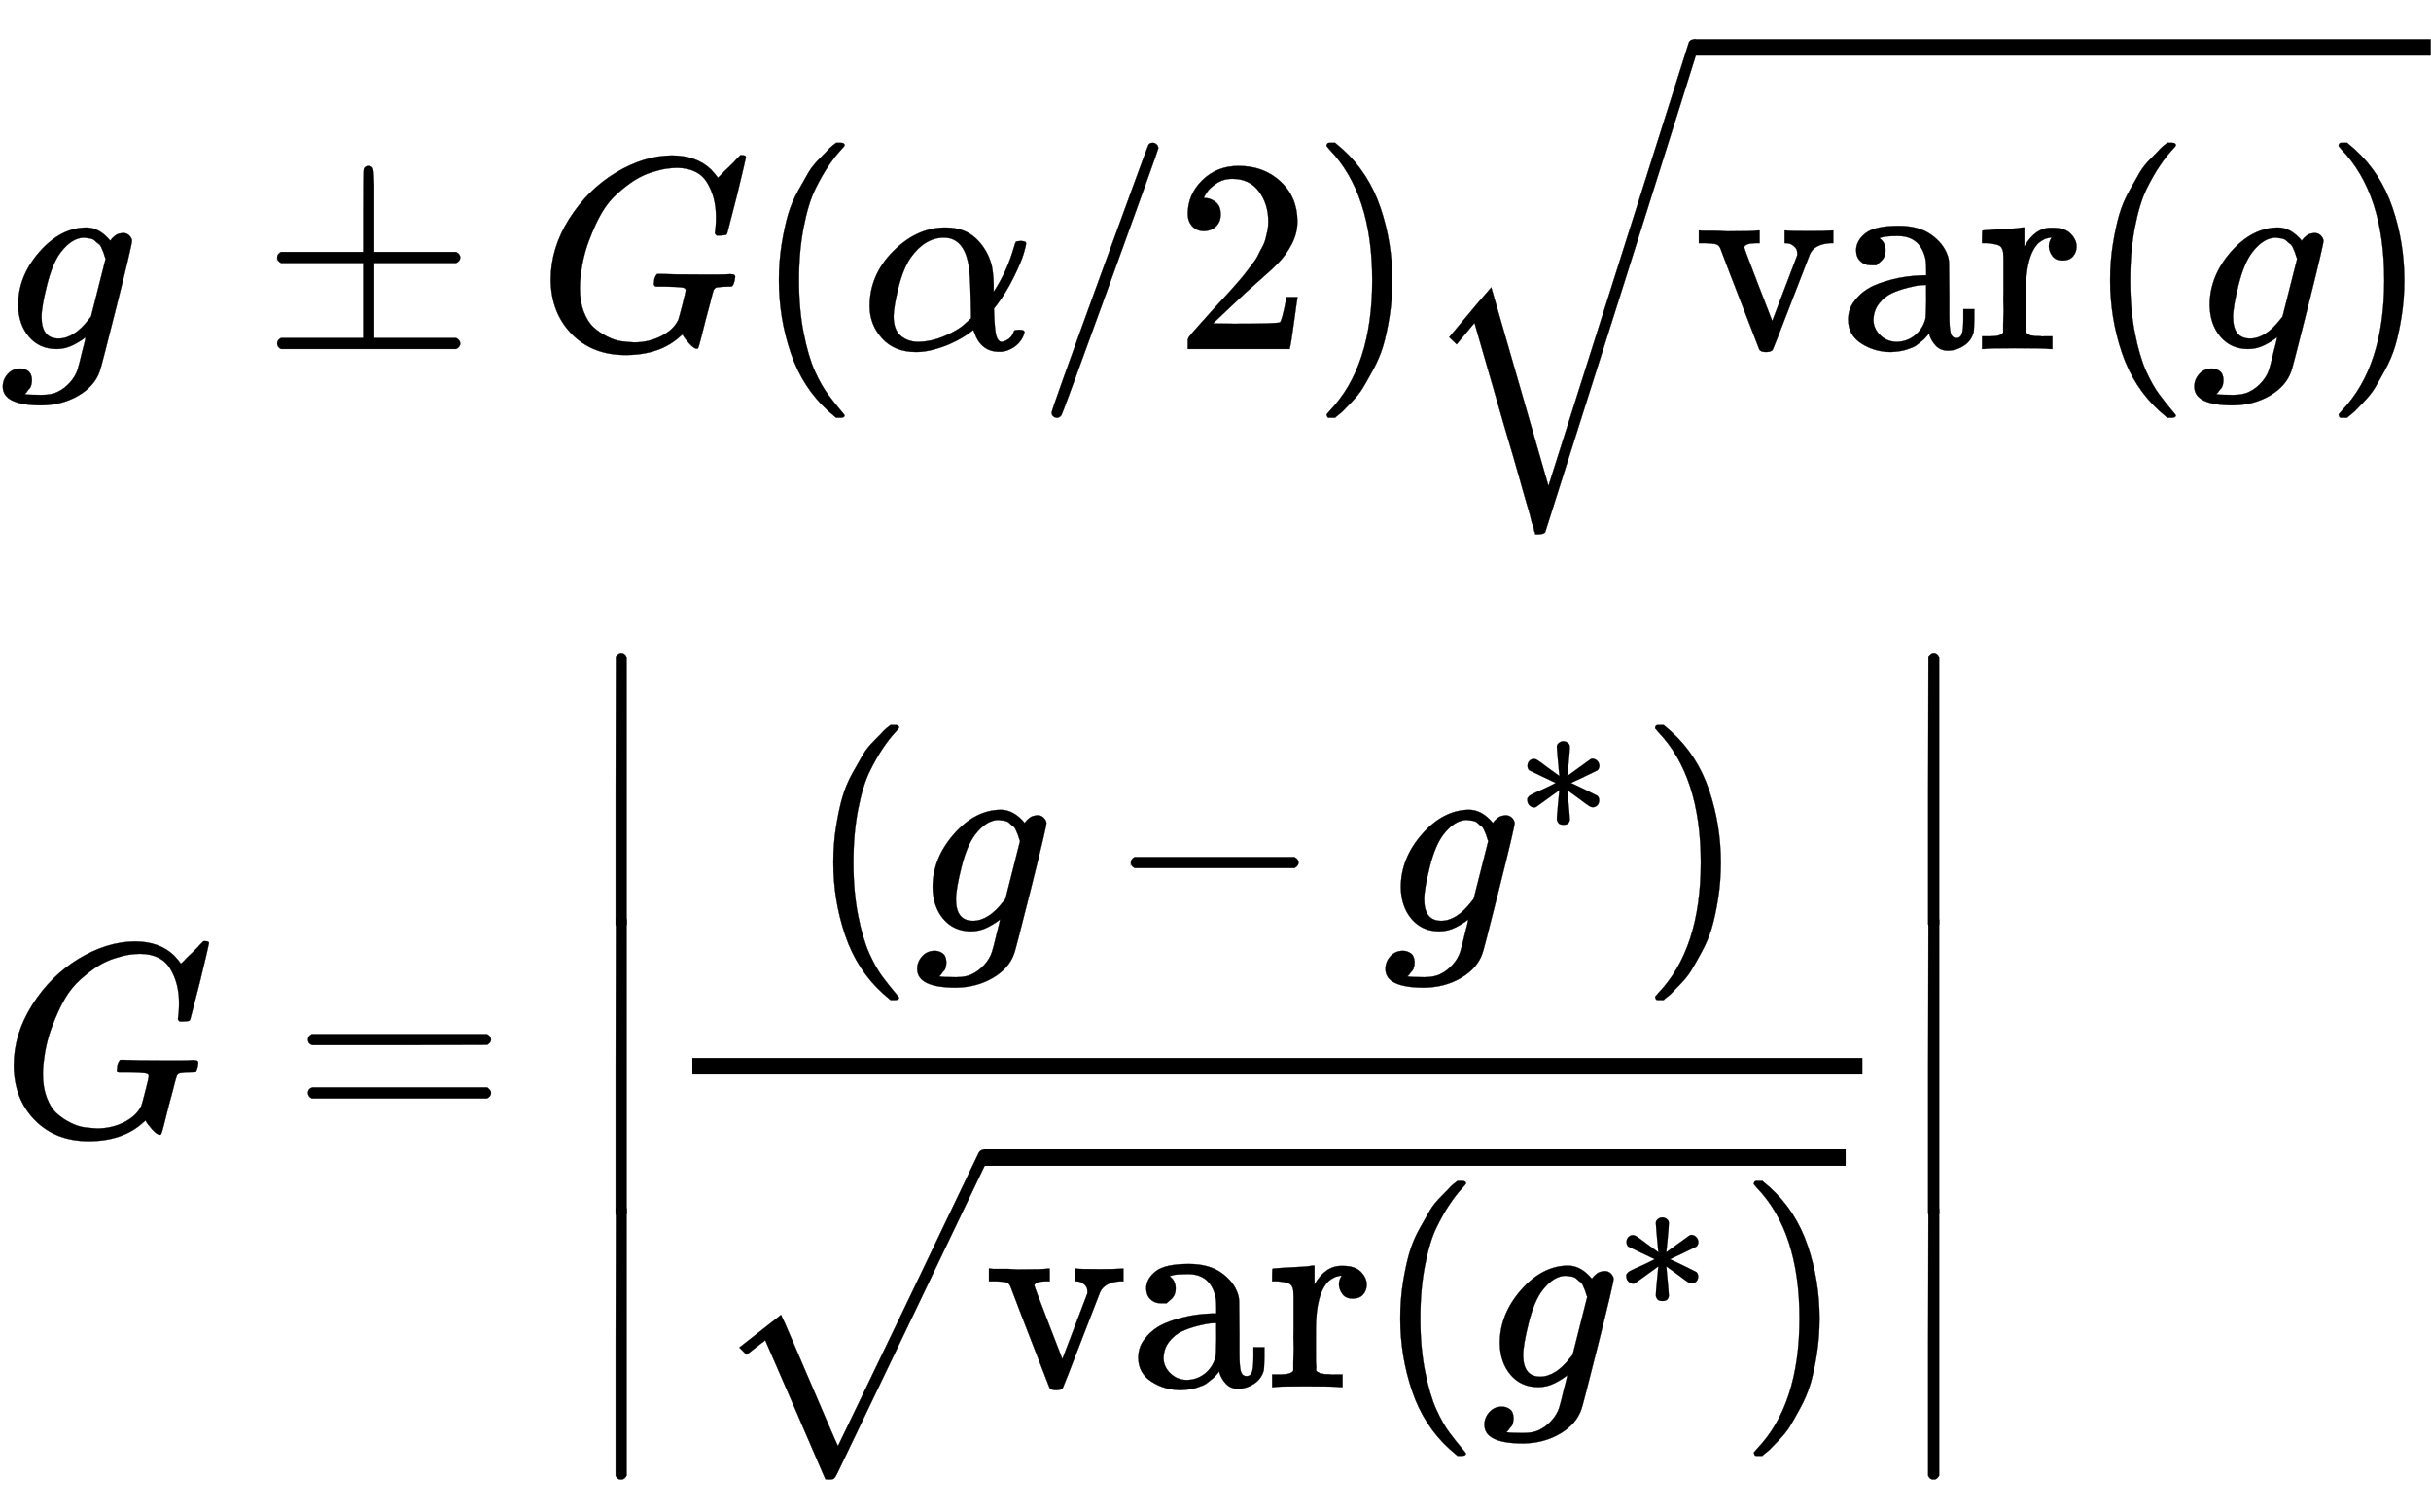
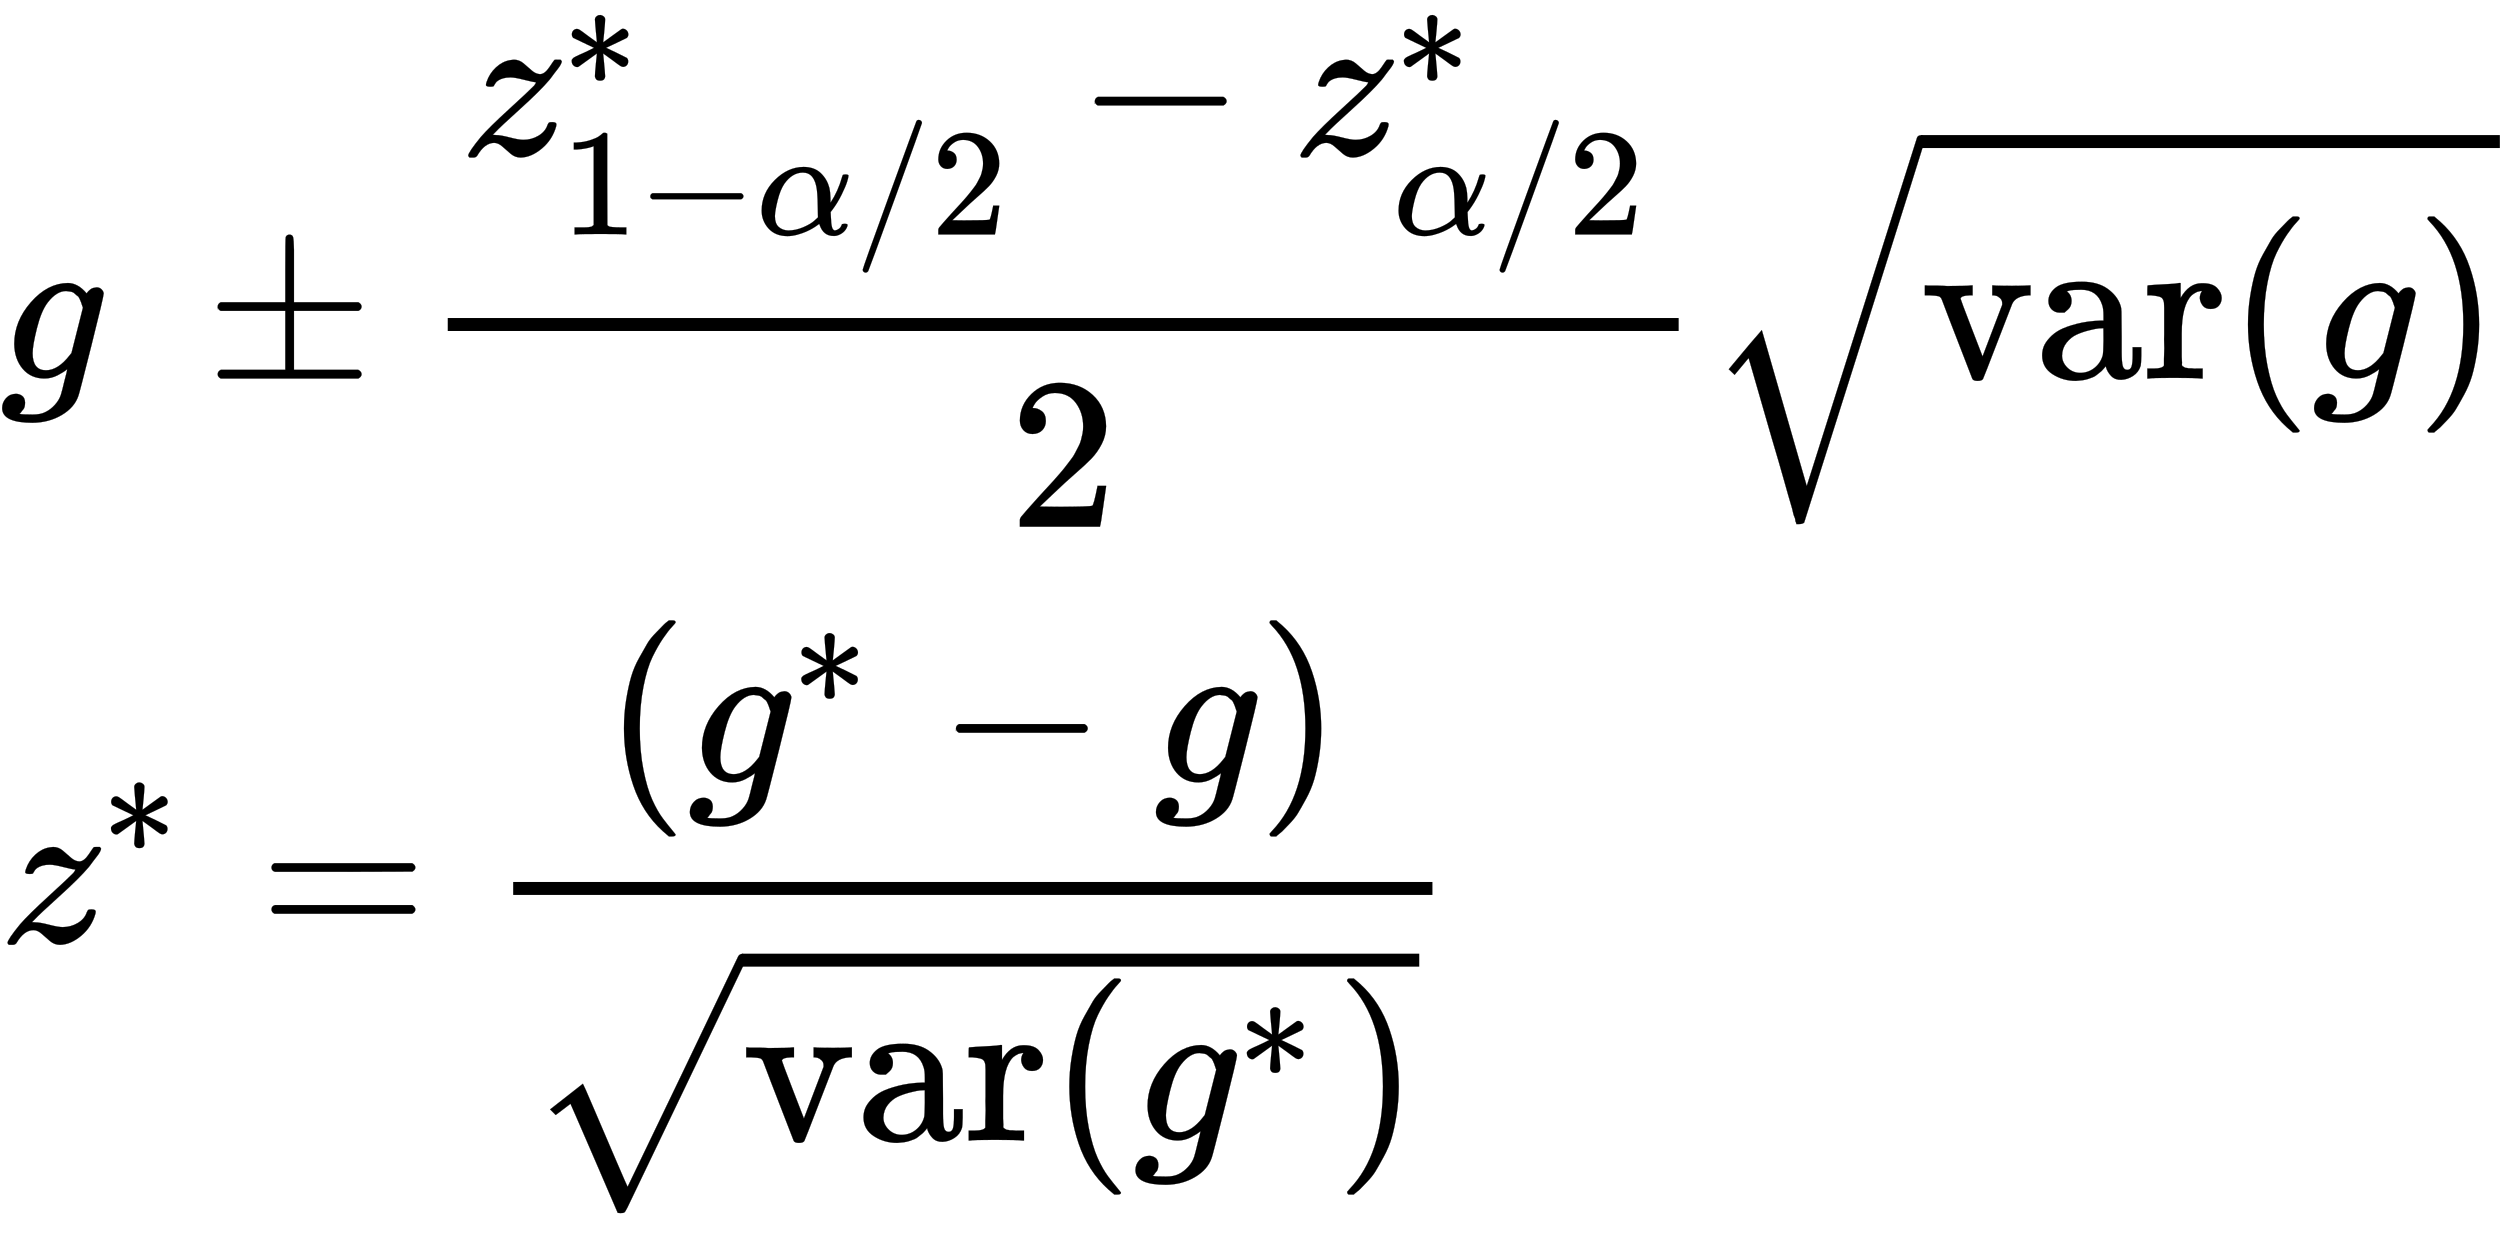
- <svg xmlns="http://www.w3.org/2000/svg" xmlns:xlink="http://www.w3.org/1999/xlink" role="img" aria-hidden="true" style="vertical-align: -9.81ex;font-size: 10pt;font-family: 'Microsoft Sans Serif';color: Black;" viewBox="0 -1269.5 8841.9 5496.6" focusable="false" width="20.536ex" height="12.766ex">
+ <svg xmlns="http://www.w3.org/2000/svg" xmlns:xlink="http://www.w3.org/1999/xlink" role="img" aria-hidden="true" style="vertical-align: -9.25ex;font-size: 10pt;font-family: 'Microsoft Sans Serif';color: Black;" viewBox="0 -1752.4 11574.7 5738" focusable="false" width="26.883ex" height="13.327ex">
  <defs id="MathJax_SVG_glyphs">
    <path id="MJMATHI-67" stroke-width="1" d="M 311 43 Q 296 30 267 15 T 206 0 Q 143 0 105 45 T 66 160 Q 66 265 143 353 T 314 442 Q 361 442 401 394 L 404 398 Q 406 401 409 404 T 418 412 T 431 419 T 447 422 Q 461 422 470 413 T 480 394 Q 480 379 423 152 T 363 -80 Q 345 -134 286 -169 T 151 -205 Q 10 -205 10 -137 Q 10 -111 28 -91 T 74 -71 Q 89 -71 102 -80 T 116 -111 Q 116 -121 114 -130 T 107 -144 T 99 -154 T 92 -162 L 90 -164 H 91 Q 101 -167 151 -167 Q 189 -167 211 -155 Q 234 -144 254 -122 T 282 -75 Q 288 -56 298 -13 Q 311 35 311 43 Z M 384 328 L 380 339 Q 377 350 375 354 T 369 368 T 359 382 T 346 393 T 328 402 T 306 405 Q 262 405 221 352 Q 191 313 171 233 T 151 117 Q 151 38 213 38 Q 269 38 323 108 L 331 118 L 384 328 Z" />
    <path id="MJMAIN-B1" stroke-width="1" d="M 56 320 T 56 333 T 70 353 H 369 V 502 Q 369 651 371 655 Q 376 666 388 666 Q 402 666 405 654 T 409 596 V 500 V 353 H 707 Q 722 345 722 333 Q 722 320 707 313 H 409 V 40 H 707 Q 722 32 722 20 T 707 0 H 70 Q 56 7 56 20 T 70 40 H 369 V 313 H 70 Q 56 320 56 333 Z" />
-     <path id="MJMATHI-47" stroke-width="1" d="M 50 252 Q 50 367 117 473 T 286 641 T 490 704 Q 580 704 633 653 Q 642 643 648 636 T 656 626 L 657 623 Q 660 623 684 649 Q 691 655 699 663 T 715 679 T 725 690 L 740 705 H 746 Q 760 705 760 698 Q 760 694 728 561 Q 692 422 692 421 Q 690 416 687 415 T 669 413 H 653 Q 647 419 647 422 Q 647 423 648 429 T 650 449 T 651 481 Q 651 552 619 605 T 510 659 Q 492 659 471 656 T 418 643 T 357 615 T 294 567 T 236 496 T 189 394 T 158 260 Q 156 242 156 221 Q 156 173 170 136 T 206 79 T 256 45 T 308 28 T 353 24 Q 407 24 452 47 T 514 106 Q 517 114 529 161 T 541 214 Q 541 222 528 224 T 468 227 H 431 Q 425 233 425 235 T 427 254 Q 431 267 437 273 H 454 Q 494 271 594 271 Q 634 271 659 271 T 695 272 T 707 272 Q 721 272 721 263 Q 721 261 719 249 Q 714 230 709 228 Q 706 227 694 227 Q 674 227 653 224 Q 646 221 643 215 T 629 164 Q 620 131 614 108 Q 589 6 586 3 Q 584 1 581 1 Q 571 1 553 21 T 530 52 Q 530 53 528 52 T 522 47 Q 448 -22 322 -22 Q 201 -22 126 55 T 50 252 Z" />
-     <path id="MJMAIN-28" stroke-width="1" d="M 94 250 Q 94 319 104 381 T 127 488 T 164 576 T 202 643 T 244 695 T 277 729 T 302 750 H 315 H 319 Q 333 750 333 741 Q 333 738 316 720 T 275 667 T 226 581 T 184 443 T 167 250 T 184 58 T 225 -81 T 274 -167 T 316 -220 T 333 -241 Q 333 -250 318 -250 H 315 H 302 L 274 -226 Q 180 -141 137 -14 T 94 250 Z" />
+     <path id="MJMATHI-7A" stroke-width="1" d="M 347 338 Q 337 338 294 349 T 231 360 Q 211 360 197 356 T 174 346 T 162 335 T 155 324 L 153 320 Q 150 317 138 317 Q 117 317 117 325 Q 117 330 120 339 Q 133 378 163 406 T 229 440 Q 241 442 246 442 Q 271 442 291 425 T 329 392 T 367 375 Q 389 375 411 408 T 434 441 Q 435 442 449 442 H 462 Q 468 436 468 434 Q 468 430 463 420 T 449 399 T 432 377 T 418 358 L 411 349 Q 368 298 275 214 T 160 106 L 148 94 L 163 93 Q 185 93 227 82 T 290 71 Q 328 71 360 90 T 402 140 Q 406 149 409 151 T 424 153 Q 443 153 443 143 Q 443 138 442 134 Q 425 72 376 31 T 278 -11 Q 252 -11 232 6 T 193 40 T 155 57 Q 111 57 76 -3 Q 70 -11 59 -11 H 54 H 41 Q 35 -5 35 -2 Q 35 13 93 84 Q 132 129 225 214 T 340 322 Q 352 338 347 338 Z" />
+     <path id="MJMAIN-2217" stroke-width="1" d="M 229 286 Q 216 420 216 436 Q 216 454 240 464 Q 241 464 245 464 T 251 465 Q 263 464 273 456 T 283 436 Q 283 419 277 356 T 270 286 L 328 328 Q 384 369 389 372 T 399 375 Q 412 375 423 365 T 435 338 Q 435 325 425 315 Q 420 312 357 282 T 289 250 L 355 219 L 425 184 Q 434 175 434 161 Q 434 146 425 136 T 401 125 Q 393 125 383 131 T 328 171 L 270 213 Q 283 79 283 63 Q 283 53 276 44 T 250 35 Q 231 35 224 44 T 216 63 Q 216 80 222 143 T 229 213 L 171 171 Q 115 130 110 127 Q 106 124 100 124 Q 87 124 76 134 T 64 161 Q 64 166 64 169 T 67 175 T 72 181 T 81 188 T 94 195 T 113 204 T 138 215 T 170 230 T 210 250 L 74 315 Q 65 324 65 338 Q 65 353 74 363 T 98 374 Q 106 374 116 368 T 171 328 L 229 286 Z" />
+     <path id="MJMAIN-31" stroke-width="1" d="M 213 578 L 200 573 Q 186 568 160 563 T 102 556 H 83 V 602 H 102 Q 149 604 189 617 T 245 641 T 273 663 Q 275 666 285 666 Q 294 666 302 660 V 361 L 303 61 Q 310 54 315 52 T 339 48 T 401 46 H 427 V 0 H 416 Q 395 3 257 3 Q 121 3 100 0 H 88 V 46 H 114 Q 136 46 152 46 T 177 47 T 193 50 T 201 52 T 207 57 T 213 61 V 578 Z" />
+     <path id="MJMAIN-2212" stroke-width="1" d="M 84 237 T 84 250 T 98 270 H 679 Q 694 262 694 250 T 679 230 H 98 Q 84 237 84 250 Z" />
    <path id="MJMATHI-3B1" stroke-width="1" d="M 34 156 Q 34 270 120 356 T 309 442 Q 379 442 421 402 T 478 304 Q 484 275 485 237 V 208 Q 534 282 560 374 Q 564 388 566 390 T 582 393 Q 603 393 603 385 Q 603 376 594 346 T 558 261 T 497 161 L 486 147 L 487 123 Q 489 67 495 47 T 514 26 Q 528 28 540 37 T 557 60 Q 559 67 562 68 T 577 70 Q 597 70 597 62 Q 597 56 591 43 Q 579 19 556 5 T 512 -10 H 505 Q 438 -10 414 62 L 411 69 L 400 61 Q 390 53 370 41 T 325 18 T 267 -2 T 203 -11 Q 124 -11 79 39 T 34 156 Z M 208 26 Q 257 26 306 47 T 379 90 L 403 112 Q 401 255 396 290 Q 382 405 304 405 Q 235 405 183 332 Q 156 292 139 224 T 121 120 Q 121 71 146 49 T 208 26 Z" />
    <path id="MJMAIN-2F" stroke-width="1" d="M 423 750 Q 432 750 438 744 T 444 730 Q 444 725 271 248 T 92 -240 Q 85 -250 75 -250 Q 68 -250 62 -245 T 56 -231 Q 56 -221 230 257 T 407 740 Q 411 750 423 750 Z" />
    <path id="MJMAIN-32" stroke-width="1" d="M 109 429 Q 82 429 66 447 T 50 491 Q 50 562 103 614 T 235 666 Q 326 666 387 610 T 449 465 Q 449 422 429 383 T 381 315 T 301 241 Q 265 210 201 149 L 142 93 L 218 92 Q 375 92 385 97 Q 392 99 409 186 V 189 H 449 V 186 Q 448 183 436 95 T 421 3 V 0 H 50 V 19 V 31 Q 50 38 56 46 T 86 81 Q 115 113 136 137 Q 145 147 170 174 T 204 211 T 233 244 T 261 278 T 284 308 T 305 340 T 320 369 T 333 401 T 340 431 T 343 464 Q 343 527 309 573 T 212 619 Q 179 619 154 602 T 119 569 T 109 550 Q 109 549 114 549 Q 132 549 151 535 T 170 489 Q 170 464 154 447 T 109 429 Z" />
-     <path id="MJMAIN-29" stroke-width="1" d="M 60 749 L 64 750 Q 69 750 74 750 H 86 L 114 726 Q 208 641 251 514 T 294 250 Q 294 182 284 119 T 261 12 T 224 -76 T 186 -143 T 145 -194 T 113 -227 T 90 -246 Q 87 -249 86 -250 H 74 Q 66 -250 63 -250 T 58 -247 T 55 -238 Q 56 -237 66 -225 Q 221 -64 221 250 T 66 725 Q 56 737 55 738 Q 55 746 60 749 Z" />
    <path id="MJMAIN-76" stroke-width="1" d="M 338 431 Q 344 429 422 429 Q 479 429 503 431 H 508 V 385 H 497 Q 439 381 423 345 Q 421 341 356 172 T 288 -2 Q 283 -11 263 -11 Q 244 -11 239 -2 Q 99 359 98 364 Q 93 378 82 381 T 43 385 H 19 V 431 H 25 L 33 430 Q 41 430 53 430 T 79 430 T 104 429 T 122 428 Q 217 428 232 431 H 240 V 385 H 226 Q 187 384 184 370 Q 184 366 235 234 L 286 102 L 377 341 V 349 Q 377 363 367 372 T 349 383 T 335 385 H 331 V 431 H 338 Z" />
    <path id="MJMAIN-61" stroke-width="1" d="M 137 305 T 115 305 T 78 320 T 63 359 Q 63 394 97 421 T 218 448 Q 291 448 336 416 T 396 340 Q 401 326 401 309 T 402 194 V 124 Q 402 76 407 58 T 428 40 Q 443 40 448 56 T 453 109 V 145 H 493 V 106 Q 492 66 490 59 Q 481 29 455 12 T 400 -6 T 353 12 T 329 54 V 58 L 327 55 Q 325 52 322 49 T 314 40 T 302 29 T 287 17 T 269 6 T 247 -2 T 221 -8 T 190 -11 Q 130 -11 82 20 T 34 107 Q 34 128 41 147 T 68 188 T 116 225 T 194 253 T 304 268 H 318 V 290 Q 318 324 312 340 Q 290 411 215 411 Q 197 411 181 410 T 156 406 T 148 403 Q 170 388 170 359 Q 170 334 154 320 Z M 126 106 Q 126 75 150 51 T 209 26 Q 247 26 276 49 T 315 109 Q 317 116 318 175 Q 318 233 317 233 Q 309 233 296 232 T 251 223 T 193 203 T 147 166 T 126 106 Z" />
    <path id="MJMAIN-72" stroke-width="1" d="M 36 46 H 50 Q 89 46 97 60 V 68 Q 97 77 97 91 T 98 122 T 98 161 T 98 203 Q 98 234 98 269 T 98 328 L 97 351 Q 94 370 83 376 T 38 385 H 20 V 408 Q 20 431 22 431 L 32 432 Q 42 433 60 434 T 96 436 Q 112 437 131 438 T 160 441 T 171 442 H 174 V 373 Q 213 441 271 441 H 277 Q 322 441 343 419 T 364 373 Q 364 352 351 337 T 313 322 Q 288 322 276 338 T 263 372 Q 263 381 265 388 T 270 400 T 273 405 Q 271 407 250 401 Q 234 393 226 386 Q 179 341 179 207 V 154 Q 179 141 179 127 T 179 101 T 180 81 T 180 66 V 61 Q 181 59 183 57 T 188 54 T 193 51 T 200 49 T 207 48 T 216 47 T 225 47 T 235 46 T 245 46 H 276 V 0 H 267 Q 249 3 140 3 Q 37 3 28 0 H 20 V 46 H 36 Z" />
+     <path id="MJMAIN-28" stroke-width="1" d="M 94 250 Q 94 319 104 381 T 127 488 T 164 576 T 202 643 T 244 695 T 277 729 T 302 750 H 315 H 319 Q 333 750 333 741 Q 333 738 316 720 T 275 667 T 226 581 T 184 443 T 167 250 T 184 58 T 225 -81 T 274 -167 T 316 -220 T 333 -241 Q 333 -250 318 -250 H 315 H 302 L 274 -226 Q 180 -141 137 -14 T 94 250 Z" />
+     <path id="MJMAIN-29" stroke-width="1" d="M 60 749 L 64 750 Q 69 750 74 750 H 86 L 114 726 Q 208 641 251 514 T 294 250 Q 294 182 284 119 T 261 12 T 224 -76 T 186 -143 T 145 -194 T 113 -227 T 90 -246 Q 87 -249 86 -250 H 74 Q 66 -250 63 -250 T 58 -247 T 55 -238 Q 56 -237 66 -225 Q 221 -64 221 250 T 66 725 Q 56 737 55 738 Q 55 746 60 749 Z" />
    <path id="MJSZ2-221A" stroke-width="1" d="M 1001 1150 Q 1017 1150 1020 1132 Q 1020 1127 741 244 L 460 -643 Q 453 -650 436 -650 H 424 Q 423 -647 423 -645 T 421 -640 T 419 -631 T 415 -617 T 408 -594 T 399 -560 T 385 -512 T 367 -448 T 343 -364 T 312 -259 L 203 119 L 138 41 L 111 67 L 212 188 L 264 248 L 472 -474 L 983 1140 Q 988 1150 1001 1150 Z" />
    <path id="MJMAIN-3D" stroke-width="1" d="M 56 347 Q 56 360 70 367 H 707 Q 722 359 722 347 Q 722 336 708 328 L 390 327 H 72 Q 56 332 56 347 Z M 56 153 Q 56 168 72 173 H 708 Q 722 163 722 153 Q 722 140 707 133 H 70 Q 56 140 56 153 Z" />
-     <path id="MJMAIN-7C" stroke-width="1" d="M 139 -249 H 137 Q 125 -249 119 -235 V 251 L 120 737 Q 130 750 139 750 Q 152 750 159 735 V -235 Q 151 -249 141 -249 H 139 Z" />
-     <path id="MJMAIN-2212" stroke-width="1" d="M 84 237 T 84 250 T 98 270 H 679 Q 694 262 694 250 T 679 230 H 98 Q 84 237 84 250 Z" />
-     <path id="MJMAIN-2217" stroke-width="1" d="M 229 286 Q 216 420 216 436 Q 216 454 240 464 Q 241 464 245 464 T 251 465 Q 263 464 273 456 T 283 436 Q 283 419 277 356 T 270 286 L 328 328 Q 384 369 389 372 T 399 375 Q 412 375 423 365 T 435 338 Q 435 325 425 315 Q 420 312 357 282 T 289 250 L 355 219 L 425 184 Q 434 175 434 161 Q 434 146 425 136 T 401 125 Q 393 125 383 131 T 328 171 L 270 213 Q 283 79 283 63 Q 283 53 276 44 T 250 35 Q 231 35 224 44 T 216 63 Q 216 80 222 143 T 229 213 L 171 171 Q 115 130 110 127 Q 106 124 100 124 Q 87 124 76 134 T 64 161 Q 64 166 64 169 T 67 175 T 72 181 T 81 188 T 94 195 T 113 204 T 138 215 T 170 230 T 210 250 L 74 315 Q 65 324 65 338 Q 65 353 74 363 T 98 374 Q 106 374 116 368 T 171 328 L 229 286 Z" />
    <path id="MJSZ1-221A" stroke-width="1" d="M 263 249 Q 264 249 315 130 T 417 -108 T 470 -228 L 725 302 Q 981 837 982 839 Q 989 850 1001 850 Q 1008 850 1013 844 T 1020 832 V 826 L 741 243 Q 645 43 540 -176 Q 479 -303 469 -324 T 453 -348 Q 449 -350 436 -350 L 424 -349 L 315 -96 Q 206 156 205 156 L 171 130 Q 138 104 137 104 L 111 130 L 263 249 Z" />
-     <path id="MJMAIN-2223" stroke-width="1" d="M 139 -249 H 137 Q 125 -249 119 -235 V 251 L 120 737 Q 130 750 139 750 Q 152 750 159 735 V -235 Q 151 -249 141 -249 H 139 Z" />
  </defs>
  <g fill="currentColor" stroke="currentColor" stroke-width="0" transform="matrix(1 0 0 -1 0 0)">
    <use x="0" y="0" xlink:href="#MJMATHI-67" />
    <use x="952" y="0" xlink:href="#MJMAIN-B1" />
-     <use x="1953" y="0" xlink:href="#MJMATHI-47" />
-     <use x="2739" y="0" xlink:href="#MJMAIN-28" />
-     <use x="3129" y="0" xlink:href="#MJMATHI-3B1" />
-     <use x="3769" y="0" xlink:href="#MJMAIN-2F" />
-     <use x="4270" y="0" xlink:href="#MJMAIN-32" />
-     <use x="4770" y="0" xlink:href="#MJMAIN-29" />
-     <g transform="translate(5160)">
+     <g transform="translate(1731)">
+       <g transform="translate(342)">
+         <rect stroke="none" x="0" y="220" width="5699" height="60" />
+         <g transform="translate(60 1034)">
+           <use x="0" y="0" xlink:href="#MJMATHI-7A" />
+           <use transform="scale(0.707)" x="663" y="453" xlink:href="#MJMAIN-2217" />
+           <g transform="translate(465 -367)">
+             <use transform="scale(0.707)" x="0" y="0" xlink:href="#MJMAIN-31" />
+             <use transform="scale(0.707)" x="500" y="0" xlink:href="#MJMAIN-2212" />
+             <use transform="scale(0.707)" x="1279" y="0" xlink:href="#MJMATHI-3B1" />
+             <use transform="scale(0.707)" x="1919" y="0" xlink:href="#MJMAIN-2F" />
+             <use transform="scale(0.707)" x="2420" y="0" xlink:href="#MJMAIN-32" />
+           </g>
+           <use x="2852" y="0" xlink:href="#MJMAIN-2212" />
+           <g transform="translate(3853)">
+             <use x="0" y="0" xlink:href="#MJMATHI-7A" />
+             <use transform="scale(0.707)" x="663" y="453" xlink:href="#MJMAIN-2217" />
+             <g transform="translate(465 -367)">
+               <use transform="scale(0.707)" x="0" y="0" xlink:href="#MJMATHI-3B1" />
+               <use transform="scale(0.707)" x="640" y="0" xlink:href="#MJMAIN-2F" />
+               <use transform="scale(0.707)" x="1141" y="0" xlink:href="#MJMAIN-32" />
+             </g>
+           </g>
+         </g>
+         <use x="2599" y="-686" xlink:href="#MJMAIN-32" />
+       </g>
+     </g>
+     <g transform="translate(7893)">
      <use x="0" y="-24" xlink:href="#MJSZ2-221A" />
      <rect stroke="none" x="1000" y="1067" width="2681" height="60" />
      <g transform="translate(1000)">
        <use xlink:href="#MJMAIN-76" />
        <use x="528" y="0" xlink:href="#MJMAIN-61" />
        <use x="1029" y="0" xlink:href="#MJMAIN-72" />
        <use x="1421" y="0" xlink:href="#MJMAIN-28" />
        <use x="1811" y="0" xlink:href="#MJMATHI-67" />
        <use x="2291" y="0" xlink:href="#MJMAIN-29" />
      </g>
    </g>
-     <g transform="translate(0 -2859)">
-       <use x="0" y="0" xlink:href="#MJMATHI-47" />
-       <use x="1064" y="0" xlink:href="#MJMAIN-3D" />
-       <g transform="translate(2120)">
-         <g transform="translate(0 1752)">
-           <use x="0" y="-751" xlink:href="#MJMAIN-2223" />
-           <g transform="translate(0 -1779.12) scale(1 1.10269)">
-             <use xlink:href="#MJMAIN-2223" />
+     <g transform="translate(0 -2611)">
+       <use x="0" y="0" xlink:href="#MJMATHI-7A" />
+       <use transform="scale(0.707)" x="663" y="583" xlink:href="#MJMAIN-2217" />
+       <use x="1201" y="0" xlink:href="#MJMAIN-3D" />
+       <g transform="translate(1979)">
+         <g transform="translate(397)">
+           <rect stroke="none" x="0" y="220" width="4256" height="60" />
+           <g transform="translate(419 741)">
+             <use x="0" y="0" xlink:href="#MJMAIN-28" />
+             <g transform="translate(389)">
+               <use x="0" y="0" xlink:href="#MJMATHI-67" />
+               <use transform="scale(0.707)" x="680" y="513" xlink:href="#MJMAIN-2217" />
+             </g>
+             <use x="1547" y="0" xlink:href="#MJMAIN-2212" />
+             <use x="2547" y="0" xlink:href="#MJMATHI-67" />
+             <use x="3028" y="0" xlink:href="#MJMAIN-29" />
          </g>
-           <use x="0" y="-2756" xlink:href="#MJMAIN-2223" />
-         </g>
-         <g transform="translate(278)">
-           <g transform="translate(120)">
-             <rect stroke="none" x="0" y="220" width="4256" height="60" />
-             <g transform="translate(419 741)">
-               <use x="0" y="0" xlink:href="#MJMAIN-28" />
-               <use x="389" y="0" xlink:href="#MJMATHI-67" />
-               <use x="1092" y="0" xlink:href="#MJMAIN-2212" />
-               <g transform="translate(2092)">
+           <g transform="translate(60 -917)">
+             <use x="0" y="14" xlink:href="#MJSZ1-221A" />
+             <rect stroke="none" x="1000" y="805" width="3135" height="60" />
+             <g transform="translate(1000)">
+               <use xlink:href="#MJMAIN-76" />
+               <use x="528" y="0" xlink:href="#MJMAIN-61" />
+               <use x="1029" y="0" xlink:href="#MJMAIN-72" />
+               <use x="1421" y="0" xlink:href="#MJMAIN-28" />
+               <g transform="translate(1811)">
                <use x="0" y="0" xlink:href="#MJMATHI-67" />
-                 <use transform="scale(0.707)" x="680" y="513" xlink:href="#MJMAIN-2217" />
+                 <use transform="scale(0.707)" x="680" y="408" xlink:href="#MJMAIN-2217" />
              </g>
-               <use x="3028" y="0" xlink:href="#MJMAIN-29" />
-             </g>
-             <g transform="translate(60 -917)">
-               <use x="0" y="14" xlink:href="#MJSZ1-221A" />
-               <rect stroke="none" x="1000" y="805" width="3135" height="60" />
-               <g transform="translate(1000)">
-                 <use xlink:href="#MJMAIN-76" />
-                 <use x="528" y="0" xlink:href="#MJMAIN-61" />
-                 <use x="1029" y="0" xlink:href="#MJMAIN-72" />
-                 <use x="1421" y="0" xlink:href="#MJMAIN-28" />
-                 <g transform="translate(1811)">
-                   <use x="0" y="0" xlink:href="#MJMATHI-67" />
-                   <use transform="scale(0.707)" x="680" y="408" xlink:href="#MJMAIN-2217" />
-                 </g>
-                 <use x="2746" y="0" xlink:href="#MJMAIN-29" />
-               </g>
+               <use x="2746" y="0" xlink:href="#MJMAIN-29" />
            </g>
          </g>
-         </g>
-         <g transform="translate(4774 1752)">
-           <use x="0" y="-751" xlink:href="#MJMAIN-2223" />
-           <g transform="translate(0 -1779.12) scale(1 1.10269)">
-             <use xlink:href="#MJMAIN-2223" />
-           </g>
-           <use x="0" y="-2756" xlink:href="#MJMAIN-2223" />
        </g>
      </g>
    </g>
  </g>
</svg>
